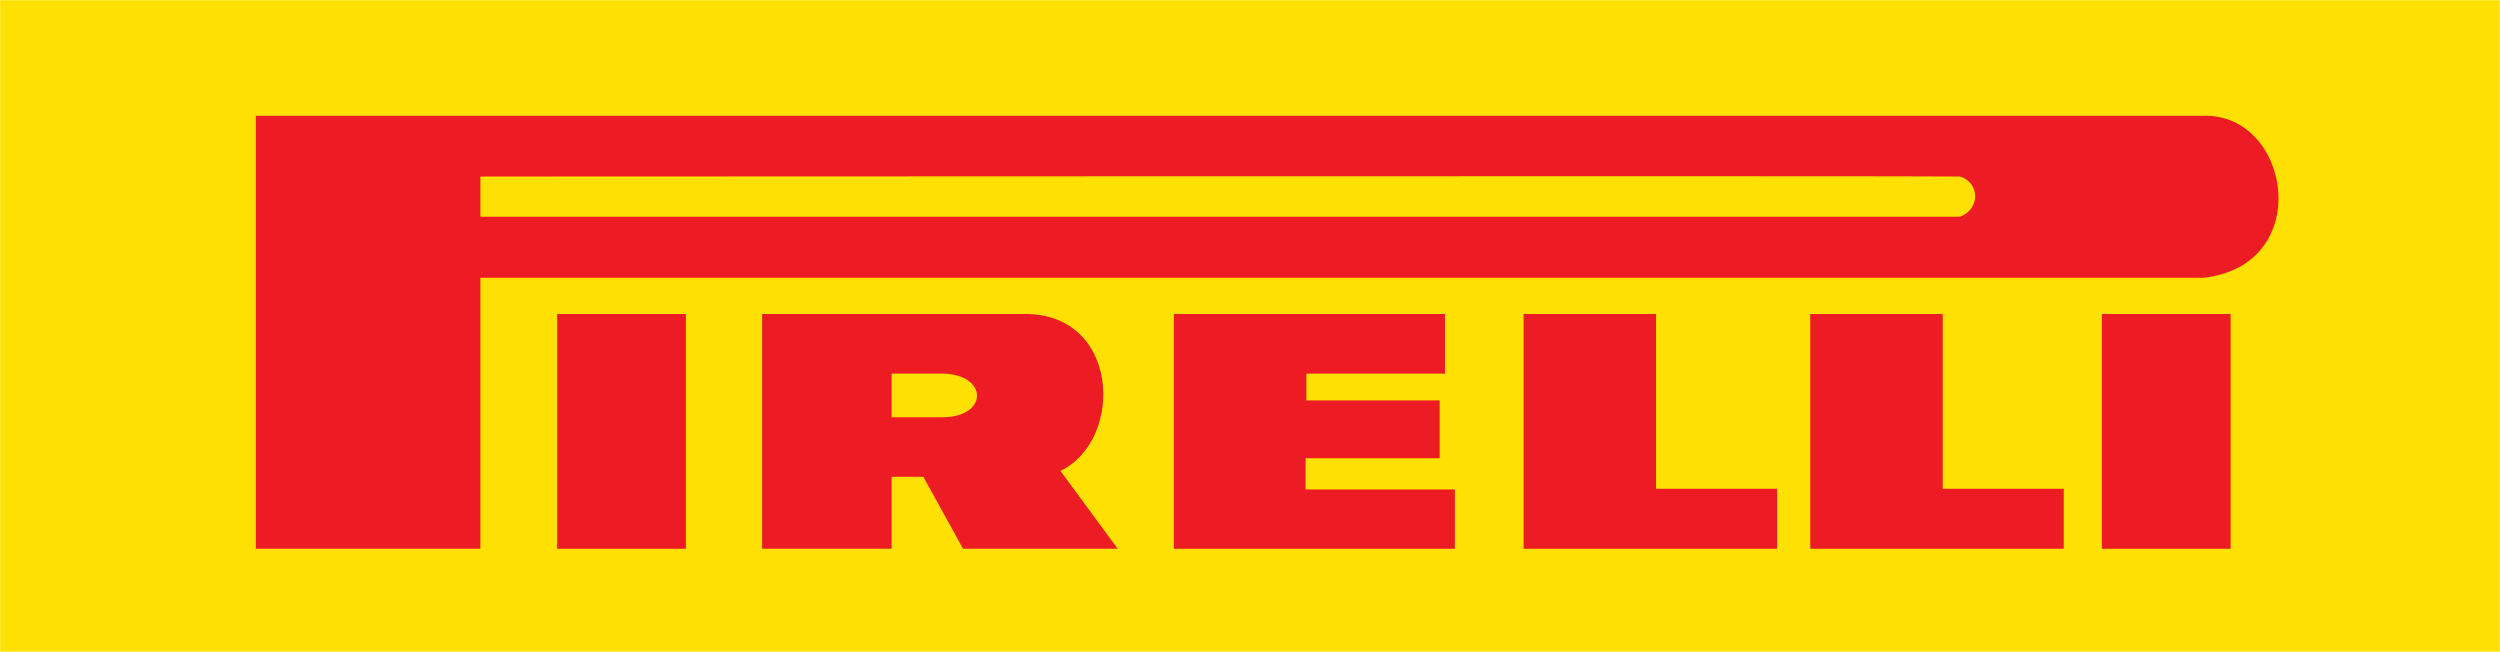
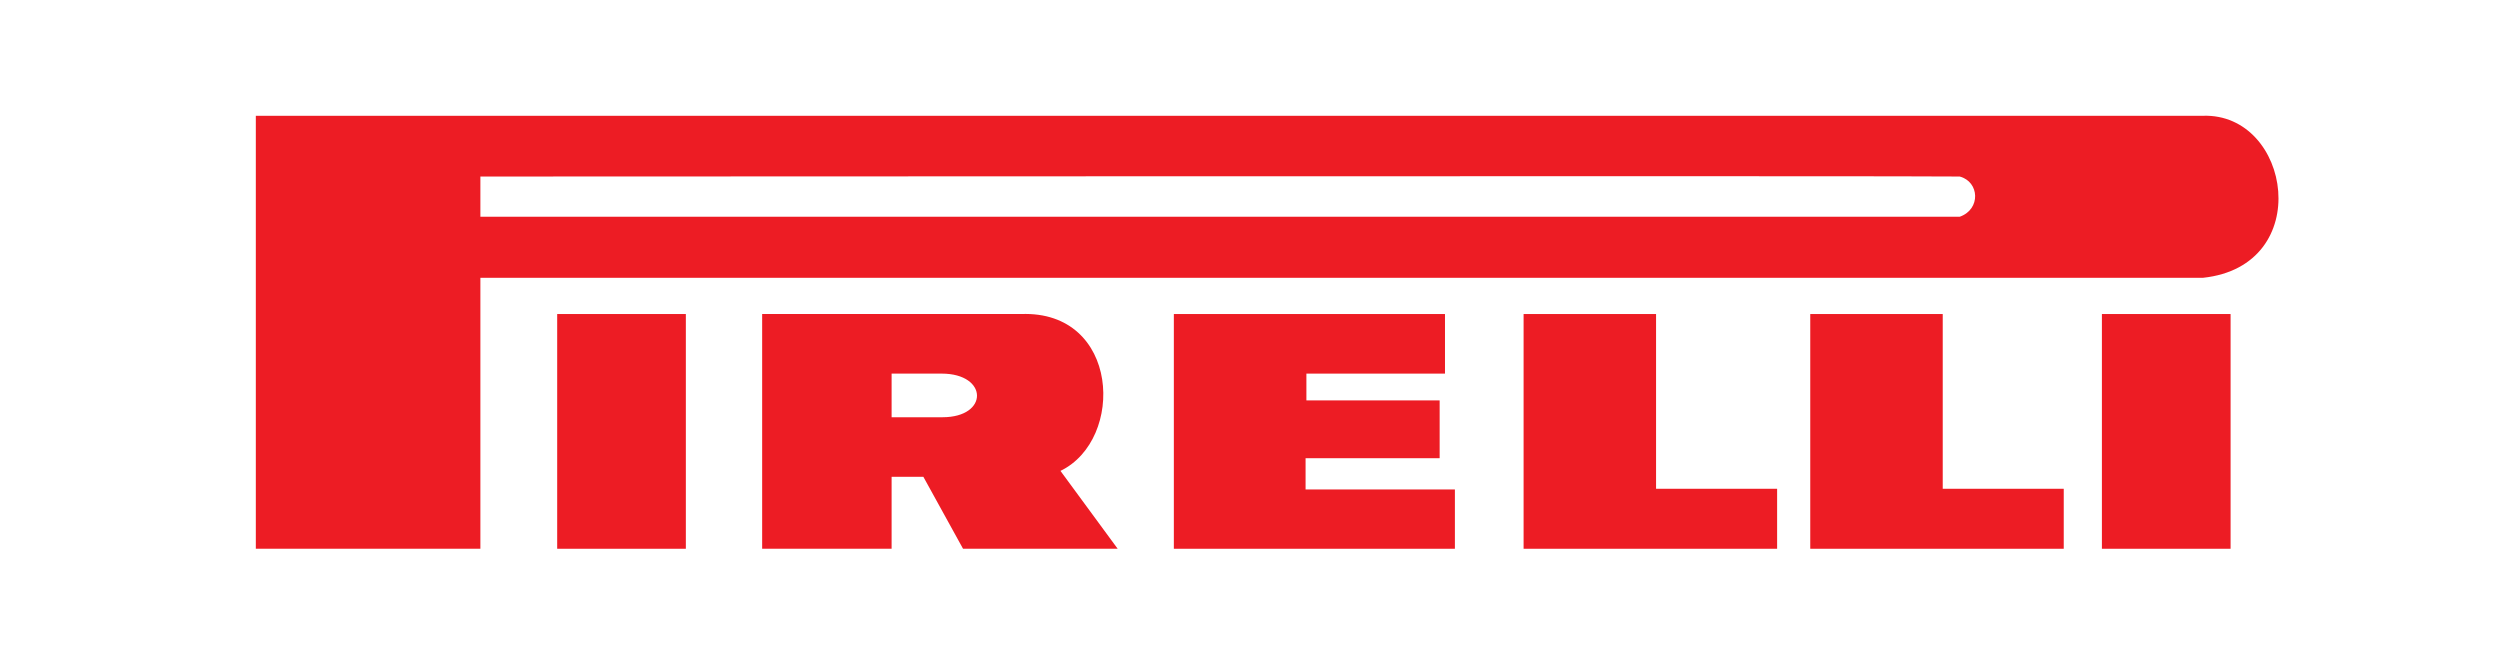
<svg xmlns="http://www.w3.org/2000/svg" width="800" height="208.598" viewBox="0 0 800 208.598">
  <g transform="translate(23.82863,-499.4918) matrix(0.9975776,0,0,1,552.8853,780)">
-     <path d="M -578.052,-71.973 L 223.766,-71.973 L 223.766,-280.446 L -578.052,-280.446 L -578.052,-71.973 z" style="fill:#fee102" />
-     <path d="M -578.052,-71.973 L 223.766,-71.973 L 223.766,-280.446 L -578.052,-280.446 L -578.052,-71.973 z" style="fill:none;stinecap:butt;stroke-linejoin:miter;stroke-miterlimit:4;stroke-dasharray:none;stroke-opacity:1" />
-     <path d="M -333.633,-104.904 L -292.107,-104.904 L -292.107,-127.923 L -281.916,-127.923 L -269.191,-104.904 L -219.588,-104.904 L -237.944,-129.826 C -217.143,-139.838 -218.857,-181.211 -250.58,-180.018 C -252.776,-180.018 -333.633,-180.018 -333.633,-180.018 L -333.633,-104.904" style="fill:#ed1c24" />
-     <path d="M -496.052,-104.904 L -424.017,-104.904 L -424.017,-191.608 L 128.518,-191.608 C 164.656,-195.423 156.823,-244.425 128.518,-243.458 C 127.054,-243.458 -496.052,-243.458 -496.052,-243.458 L -496.052,-104.904" style="fill:#ed1c24" />
-     <path d="M -424.017,-224.02 L -424.017,-211.148 L 50.516,-211.148 C 57.354,-213.536 56.871,-222.351 50.516,-224.02 C 49.55,-224.254 -424.017,-224.02 -424.017,-224.02" style="fill:#fee102" />
+     <path d="M -333.633,-104.904 L -292.107,-104.904 L -292.107,-127.923 L -281.916,-127.923 L -269.191,-104.904 L -219.588,-104.904 L -237.944,-129.826 C -217.143,-139.838 -218.857,-181.211 -250.58,-180.018 C -252.776,-180.018 -333.633,-180.018 -333.633,-180.018 L -333.633,-104.904 M -292.107,-146.991 L -292.107,-160.953 L -276.044,-160.953 C -261.101,-160.953 -260.859,-146.991 -275.795,-146.991 C -277.267,-146.991 -292.107,-146.991 -292.107,-146.991" style="fill:#ed1c24;fill-rule:evenodd" />
+     <path d="M -496.052,-104.904 L -424.017,-104.904 L -424.017,-191.608 L 128.518,-191.608 C 164.656,-195.423 156.823,-244.425 128.518,-243.458 C 127.054,-243.458 -496.052,-243.458 -496.052,-243.458 L -496.052,-104.904 M -424.017,-224.02 L -424.017,-211.148 L 50.516,-211.148 C 57.354,-213.536 56.871,-222.351 50.516,-224.02 C 49.55,-224.254 -424.017,-224.02 -424.017,-224.02" style="fill:#ed1c24;fill-rule:evenodd" />
    <path d="M -399.381,-104.904 L -358.11,-104.904 L -358.11,-180.019 L -399.381,-180.019 L -399.381,-104.904 z" style="fill:#ed1c24" />
-     <path d="M -292.107,-146.991 L -292.107,-160.953 L -276.044,-160.953 C -261.101,-160.953 -260.859,-146.991 -275.795,-146.991 C -277.267,-146.991 -292.107,-146.991 -292.107,-146.991" style="fill:#fee102" />
    <path d="M -201.571,-180.018 L -201.571,-104.904 L -111.418,-104.904 L -111.418,-123.881 L -159.316,-123.881 L -159.316,-133.882 L -116.309,-133.882 L -116.309,-152.38 L -159.052,-152.38 L -159.052,-160.953 L -114.595,-160.953 L -114.595,-180.018 L -201.571,-180.018" style="fill:#ed1c24" />
    <path d="M -89.381,-180.018 L -89.381,-104.904 L -8.056,-104.904 L -8.056,-124.101 L -46.888,-124.101 L -46.888,-180.018 L -89.381,-180.018" style="fill:#ed1c24" />
    <path d="M 2.575,-180.018 L 2.575,-104.904 L 83.887,-104.904 L 83.887,-124.101 L 45.069,-124.101 L 45.069,-180.018 L 2.575,-180.018" style="fill:#ed1c24" />
    <path d="M 96.128,-104.904 L 137.407,-104.904 L 137.407,-180.019 L 96.128,-180.019 L 96.128,-104.904 z" style="fill:#ed1c24" />
  </g>
</svg>
